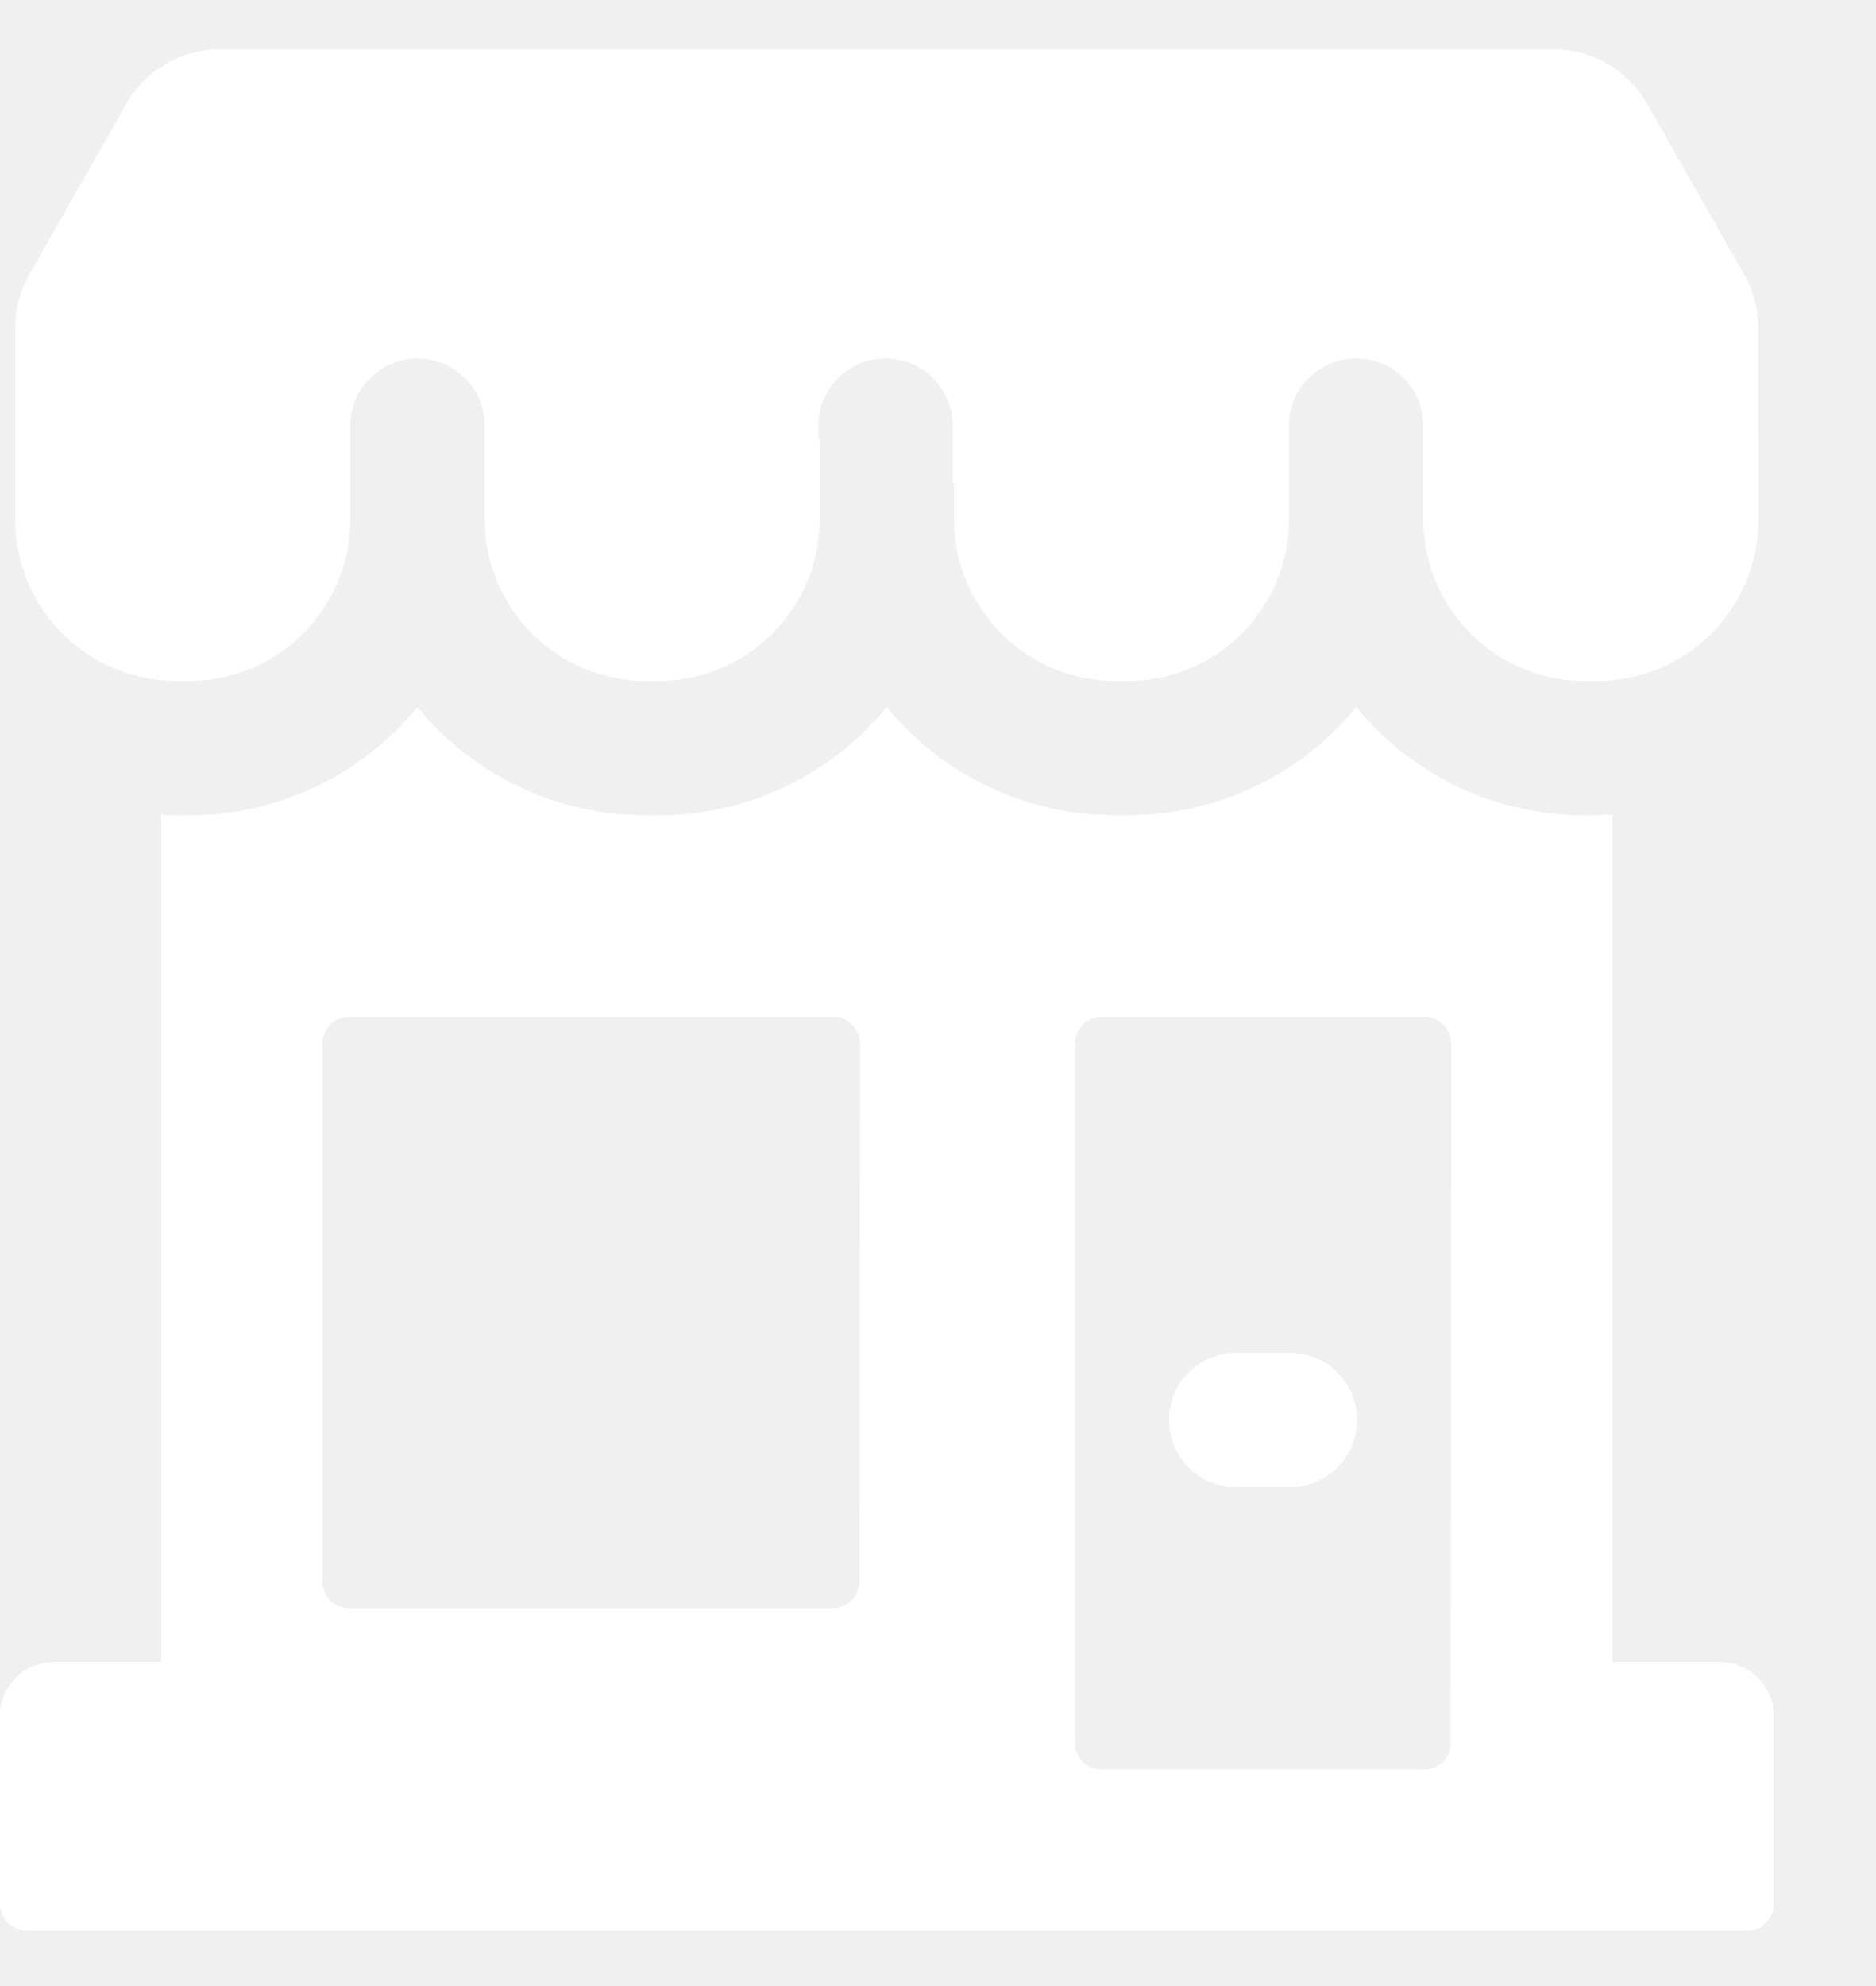
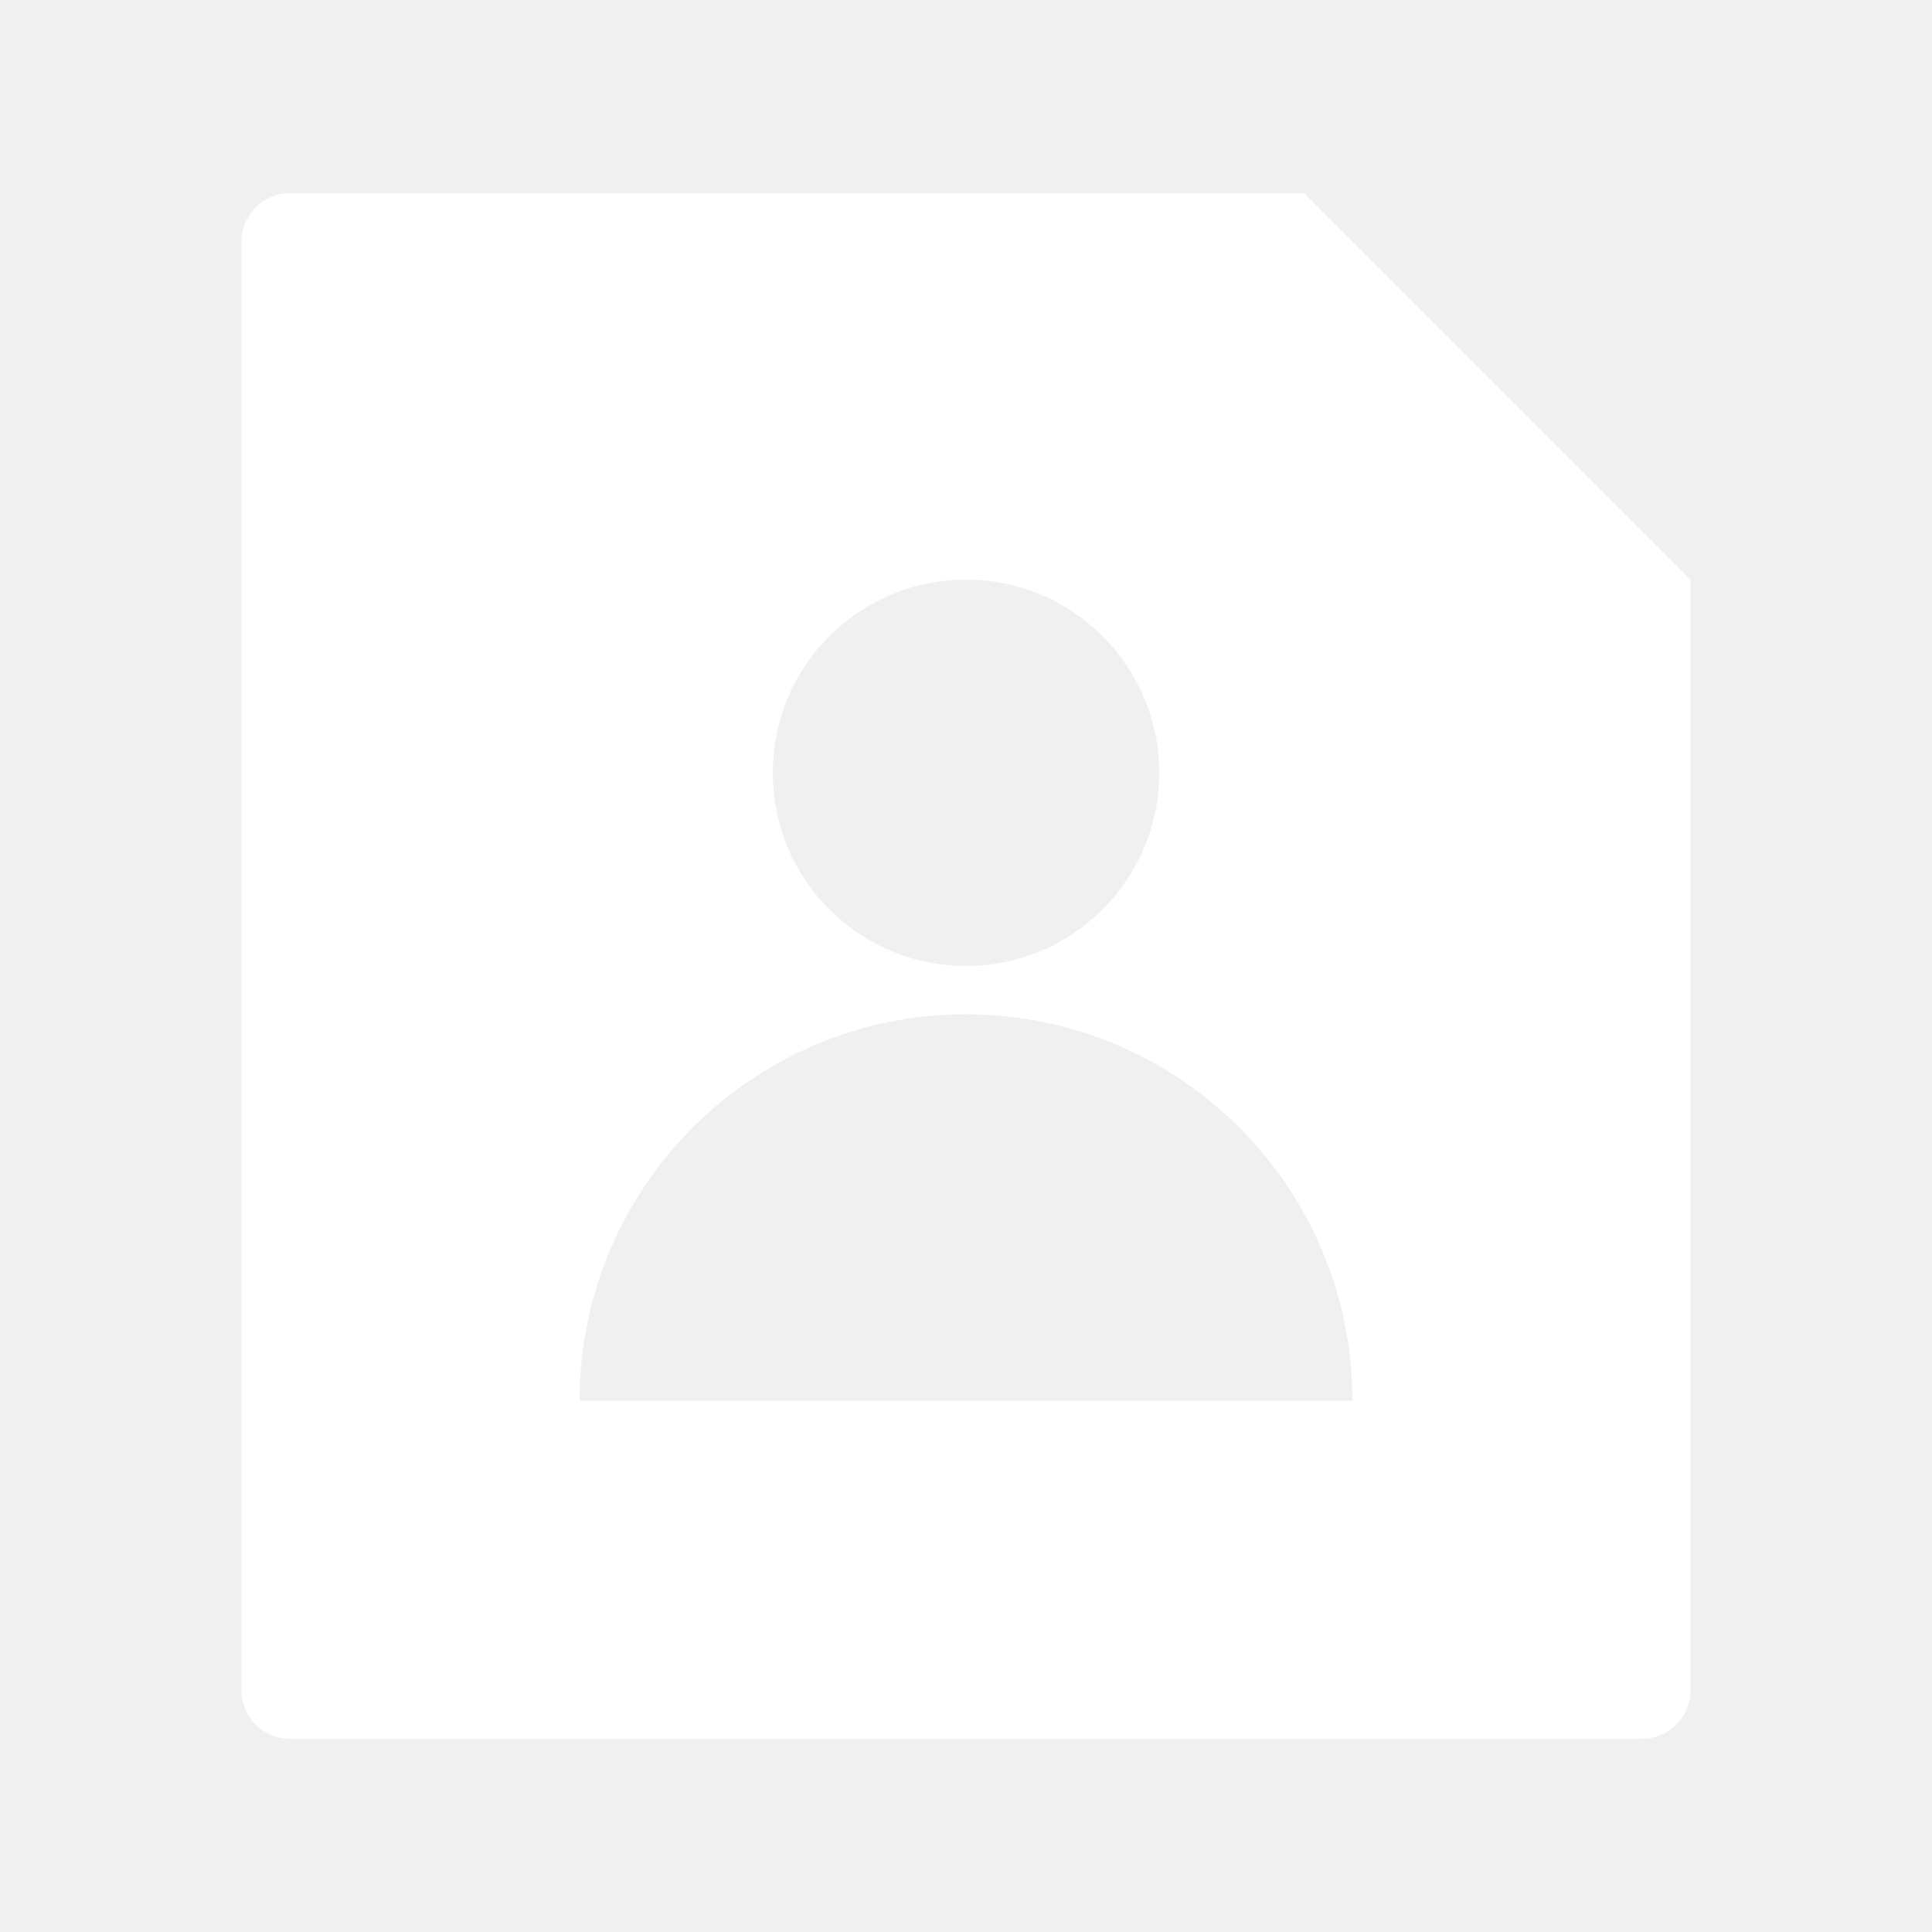
- <svg xmlns="http://www.w3.org/2000/svg" width="17" height="18" viewBox="0 0 17 18" fill="none">
-   <path style="fill:white" d="M15.591 15.063H14.617V7.383C14.571 7.383 14.525 7.39 14.479 7.39H14.365C13.969 7.39 13.577 7.302 13.219 7.132C12.861 6.962 12.545 6.715 12.294 6.409C12.043 6.715 11.727 6.962 11.369 7.132C11.011 7.302 10.619 7.39 10.223 7.39H10.11C9.714 7.39 9.322 7.302 8.964 7.132C8.606 6.962 8.29 6.715 8.039 6.409C7.788 6.715 7.472 6.962 7.114 7.132C6.756 7.302 6.364 7.39 5.968 7.39H5.855C5.459 7.39 5.067 7.302 4.709 7.132C4.351 6.962 4.035 6.715 3.784 6.409C3.533 6.715 3.217 6.962 2.859 7.132C2.501 7.302 2.109 7.39 1.713 7.39H1.6C1.553 7.39 1.508 7.39 1.462 7.383V15.063H0.487C0.423 15.063 0.36 15.075 0.3 15.1C0.241 15.124 0.188 15.16 0.142 15.206C0.097 15.251 0.061 15.305 0.037 15.364C0.012 15.423 -0 15.487 1.02679e-06 15.551V17.256C1.02679e-06 17.32 0.026 17.383 0.071 17.428C0.117 17.474 0.179 17.5 0.244 17.5H15.835C15.9 17.5 15.962 17.474 16.008 17.428C16.053 17.383 16.079 17.32 16.079 17.256V15.551C16.079 15.421 16.028 15.298 15.936 15.206C15.845 15.115 15.721 15.064 15.592 15.064L15.591 15.063ZM7.792 14.333C7.792 14.397 7.766 14.46 7.721 14.505C7.675 14.551 7.613 14.577 7.548 14.577H3.167C3.102 14.577 3.04 14.551 2.994 14.505C2.949 14.46 2.923 14.397 2.923 14.333V9.46C2.923 9.395 2.949 9.333 2.994 9.287C3.04 9.241 3.102 9.216 3.167 9.216H7.552C7.617 9.216 7.679 9.241 7.725 9.287C7.77 9.333 7.796 9.395 7.796 9.46L7.792 14.333ZM13.151 15.795C13.151 15.859 13.125 15.921 13.079 15.967C13.034 16.013 12.972 16.039 12.907 16.039H9.988C9.923 16.039 9.861 16.013 9.815 15.967C9.77 15.921 9.744 15.859 9.744 15.795V9.46C9.744 9.395 9.77 9.333 9.815 9.287C9.861 9.241 9.923 9.216 9.988 9.216H12.911C12.976 9.216 13.038 9.241 13.084 9.287C13.129 9.333 13.155 9.395 13.155 9.46L13.151 15.795Z" fill="#033A88" />
-   <path style="fill:white" d="M11.693 12.262H11.206C11.045 12.262 10.89 12.326 10.776 12.44C10.661 12.554 10.597 12.709 10.597 12.871C10.597 13.032 10.661 13.187 10.776 13.301C10.89 13.416 11.045 13.48 11.206 13.48H11.693C11.855 13.48 12.01 13.416 12.124 13.301C12.238 13.187 12.302 13.032 12.302 12.871C12.302 12.709 12.238 12.554 12.124 12.44C12.01 12.326 11.855 12.262 11.693 12.262ZM15.939 3.979V2.969C15.939 2.8 15.895 2.634 15.811 2.487L14.93 0.939C14.845 0.789 14.722 0.665 14.573 0.579C14.425 0.492 14.256 0.447 14.084 0.447H1.994C1.822 0.447 1.653 0.492 1.504 0.579C1.356 0.665 1.232 0.789 1.147 0.939L0.266 2.487C0.182 2.634 0.138 2.8 0.138 2.969V4.377V4.71C0.138 5.098 0.293 5.469 0.567 5.744C0.841 6.018 1.213 6.172 1.601 6.172H1.715C2.103 6.171 2.474 6.017 2.748 5.743C3.022 5.469 3.176 5.097 3.176 4.71V3.858C3.176 3.696 3.24 3.541 3.355 3.427C3.469 3.313 3.624 3.249 3.785 3.249C3.947 3.249 4.102 3.313 4.216 3.427C4.33 3.541 4.394 3.696 4.394 3.858V4.711C4.395 5.098 4.549 5.469 4.823 5.743C5.097 6.017 5.468 6.171 5.855 6.172H5.968C6.356 6.172 6.728 6.017 7.002 5.743C7.276 5.469 7.43 5.097 7.43 4.71V3.979H7.418V3.858C7.418 3.778 7.434 3.699 7.465 3.625C7.495 3.551 7.54 3.484 7.597 3.427C7.653 3.371 7.72 3.326 7.794 3.295C7.868 3.265 7.947 3.249 8.027 3.249C8.107 3.249 8.186 3.265 8.26 3.295C8.334 3.326 8.401 3.371 8.458 3.427C8.514 3.484 8.559 3.551 8.59 3.625C8.62 3.699 8.636 3.778 8.636 3.858V4.377H8.648V4.71C8.648 5.097 8.803 5.469 9.077 5.743C9.351 6.017 9.723 6.172 10.11 6.172H10.224C10.612 6.171 10.983 6.017 11.257 5.743C11.531 5.469 11.685 5.097 11.685 4.71V3.858C11.685 3.696 11.749 3.541 11.864 3.427C11.978 3.313 12.133 3.249 12.294 3.249C12.456 3.249 12.611 3.313 12.725 3.427C12.839 3.541 12.903 3.696 12.903 3.858V4.711C12.904 5.098 13.058 5.47 13.332 5.744C13.606 6.018 13.978 6.172 14.365 6.172H14.479C14.867 6.172 15.239 6.017 15.513 5.743C15.787 5.469 15.941 5.097 15.941 4.71V3.979H15.939Z" fill="#033A88" />
+ <svg xmlns="http://www.w3.org/2000/svg" width="20" height="20" viewBox="0 0 20 20" fill="none">
+   <path fill-rule="evenodd" clip-rule="evenodd" d="M13.5 2H10H3C2.724 2 2.5 2.224 2.5 2.5V17.5C2.5 17.776 2.724 18 3 18H17C17.276 18 17.5 17.776 17.5 17.5V10V6L13.5 2ZM12 8C12 9.105 11.105 10 10 10C8.895 10 8 9.105 8 8C8 6.895 8.895 6 10 6C11.105 6 12 6.895 12 8ZM14 14.5C14 12.291 12.209 10.5 10 10.5C7.791 10.5 6 12.291 6 14.5H14Z" fill="white" />
</svg>
